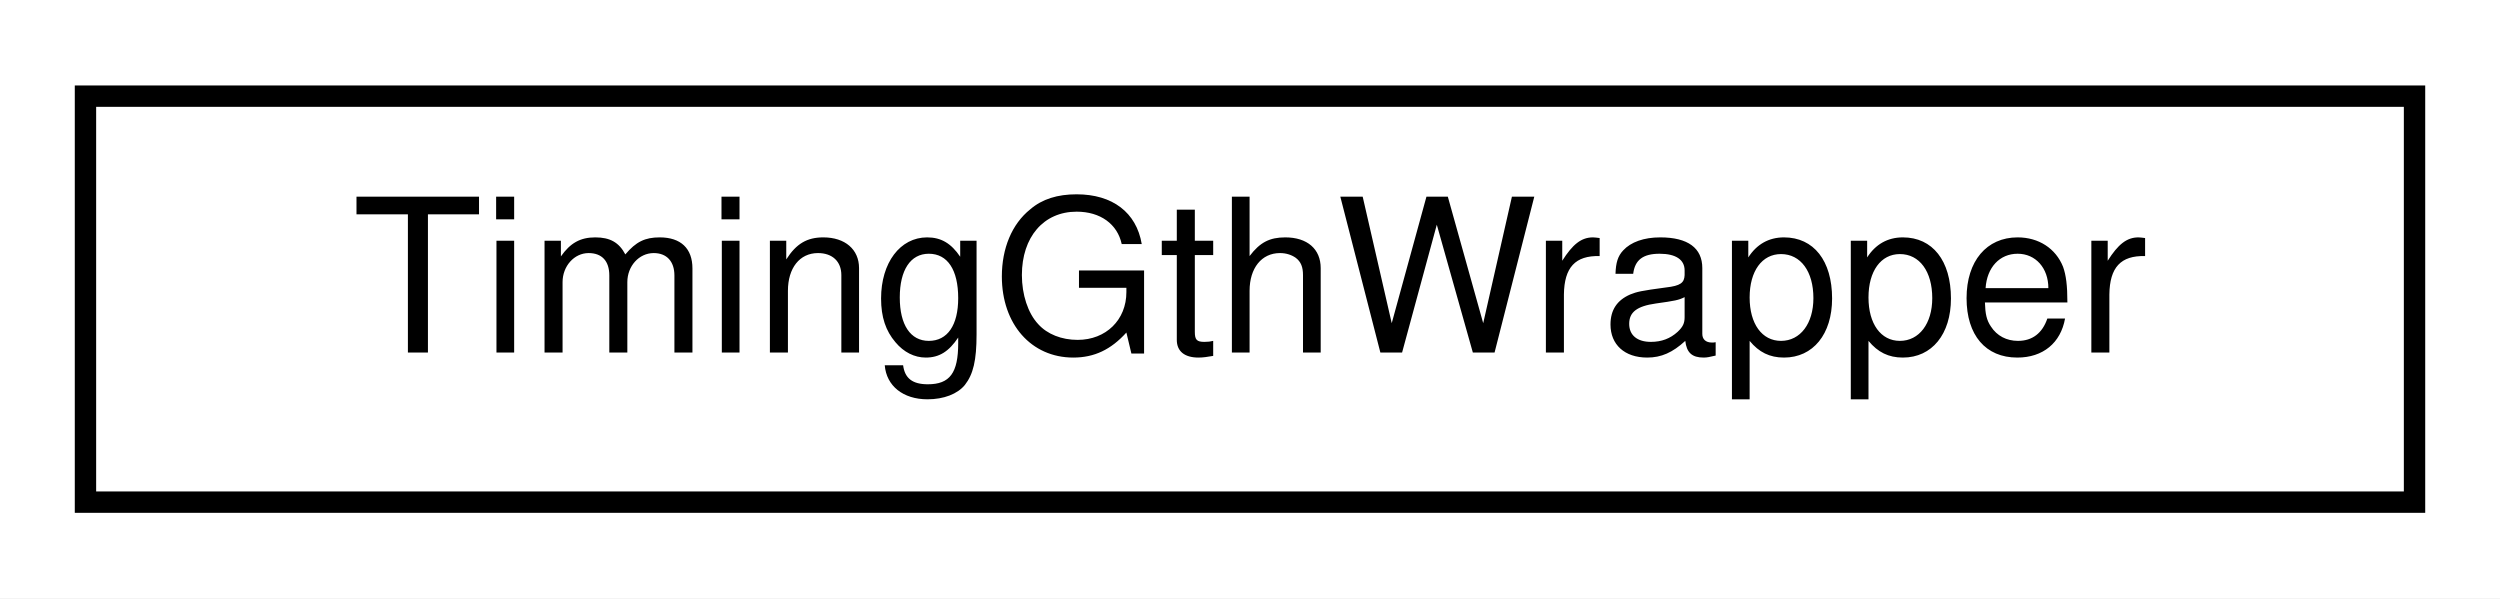
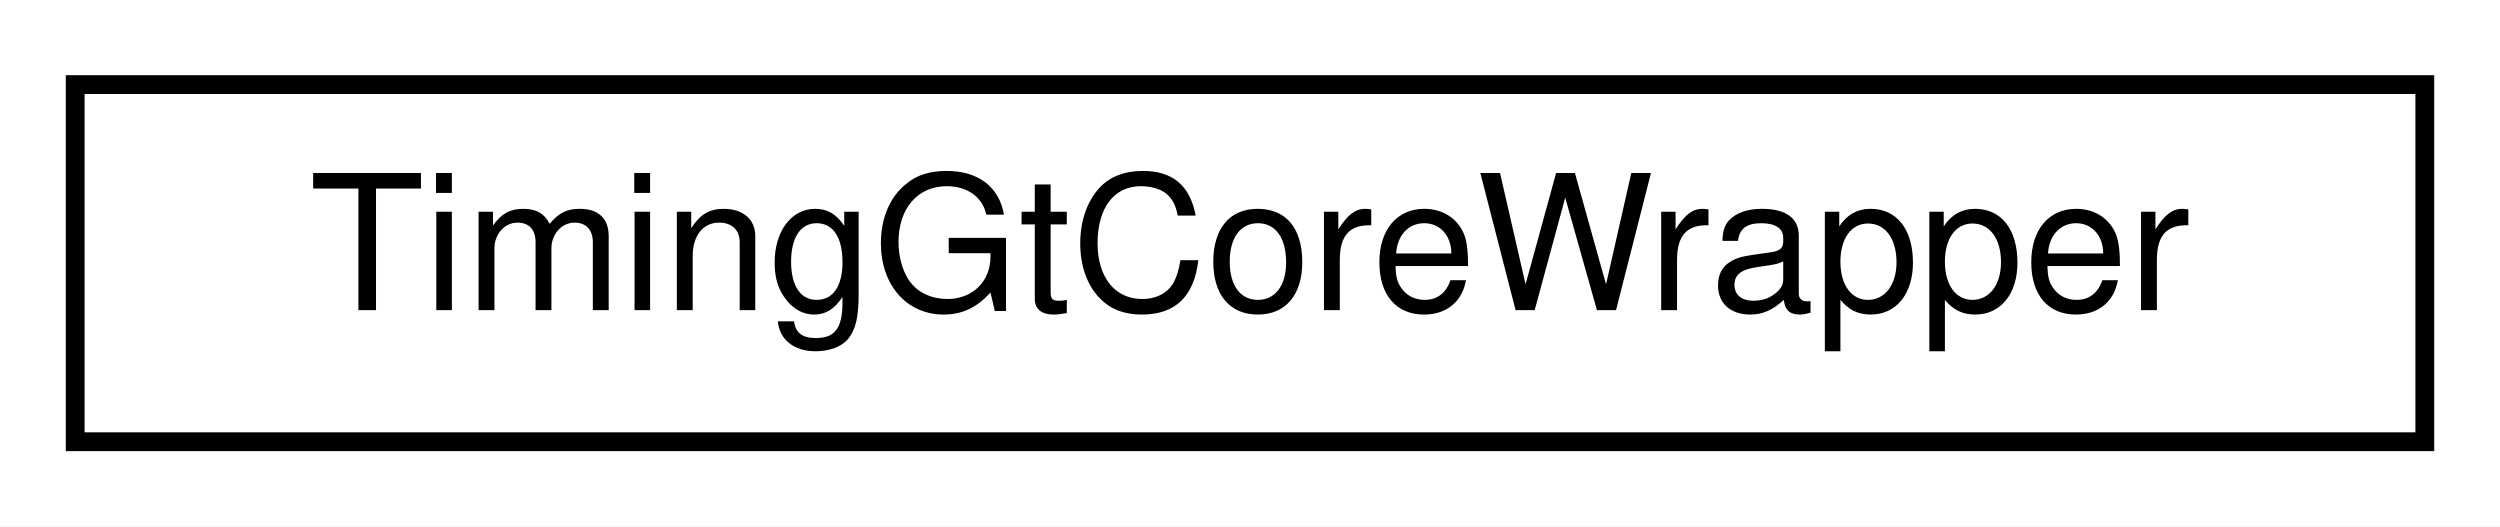
- <svg xmlns="http://www.w3.org/2000/svg" xmlns:xlink="http://www.w3.org/1999/xlink" width="117pt" height="28pt" viewBox="0.00 0.00 117.00 28.00">
+ <svg xmlns="http://www.w3.org/2000/svg" xmlns:xlink="http://www.w3.org/1999/xlink" width="133pt" height="28pt" viewBox="0.00 0.00 133.00 28.00">
  <g id="graph0" class="graph" transform="scale(1 1) rotate(0) translate(4 24)">
-     <polygon fill="white" stroke="transparent" points="-4,4 -4,-24 113,-24 113,4 -4,4" />
+     <polygon fill="white" stroke="transparent" points="-4,4 -4,-24 129,-24 129,4 -4,4" />
    <g id="node1" class="node">
      <g id="a_node1">
-         <a xlink:href="classTimingGthWrapper.html" target="_top" xlink:title=" ">
-           <polygon fill="white" stroke="black" points="0,-0.5 0,-19.5 109,-19.5 109,-0.5 0,-0.5" />
-           <text text-anchor="middle" x="54.5" y="-7.5" font-family="Helvetica,sans-Serif" font-size="10.00">TimingGthWrapper</text>
+         <a xlink:href="classTimingGtCoreWrapper.html" target="_top" xlink:title=" ">
+           <polygon fill="white" stroke="black" points="0,-0.5 0,-19.5 125,-19.5 125,-0.5 0,-0.5" />
+           <text text-anchor="middle" x="62.5" y="-7.5" font-family="Helvetica,sans-Serif" font-size="10.00">TimingGtCoreWrapper</text>
        </a>
      </g>
    </g>
  </g>
</svg>
